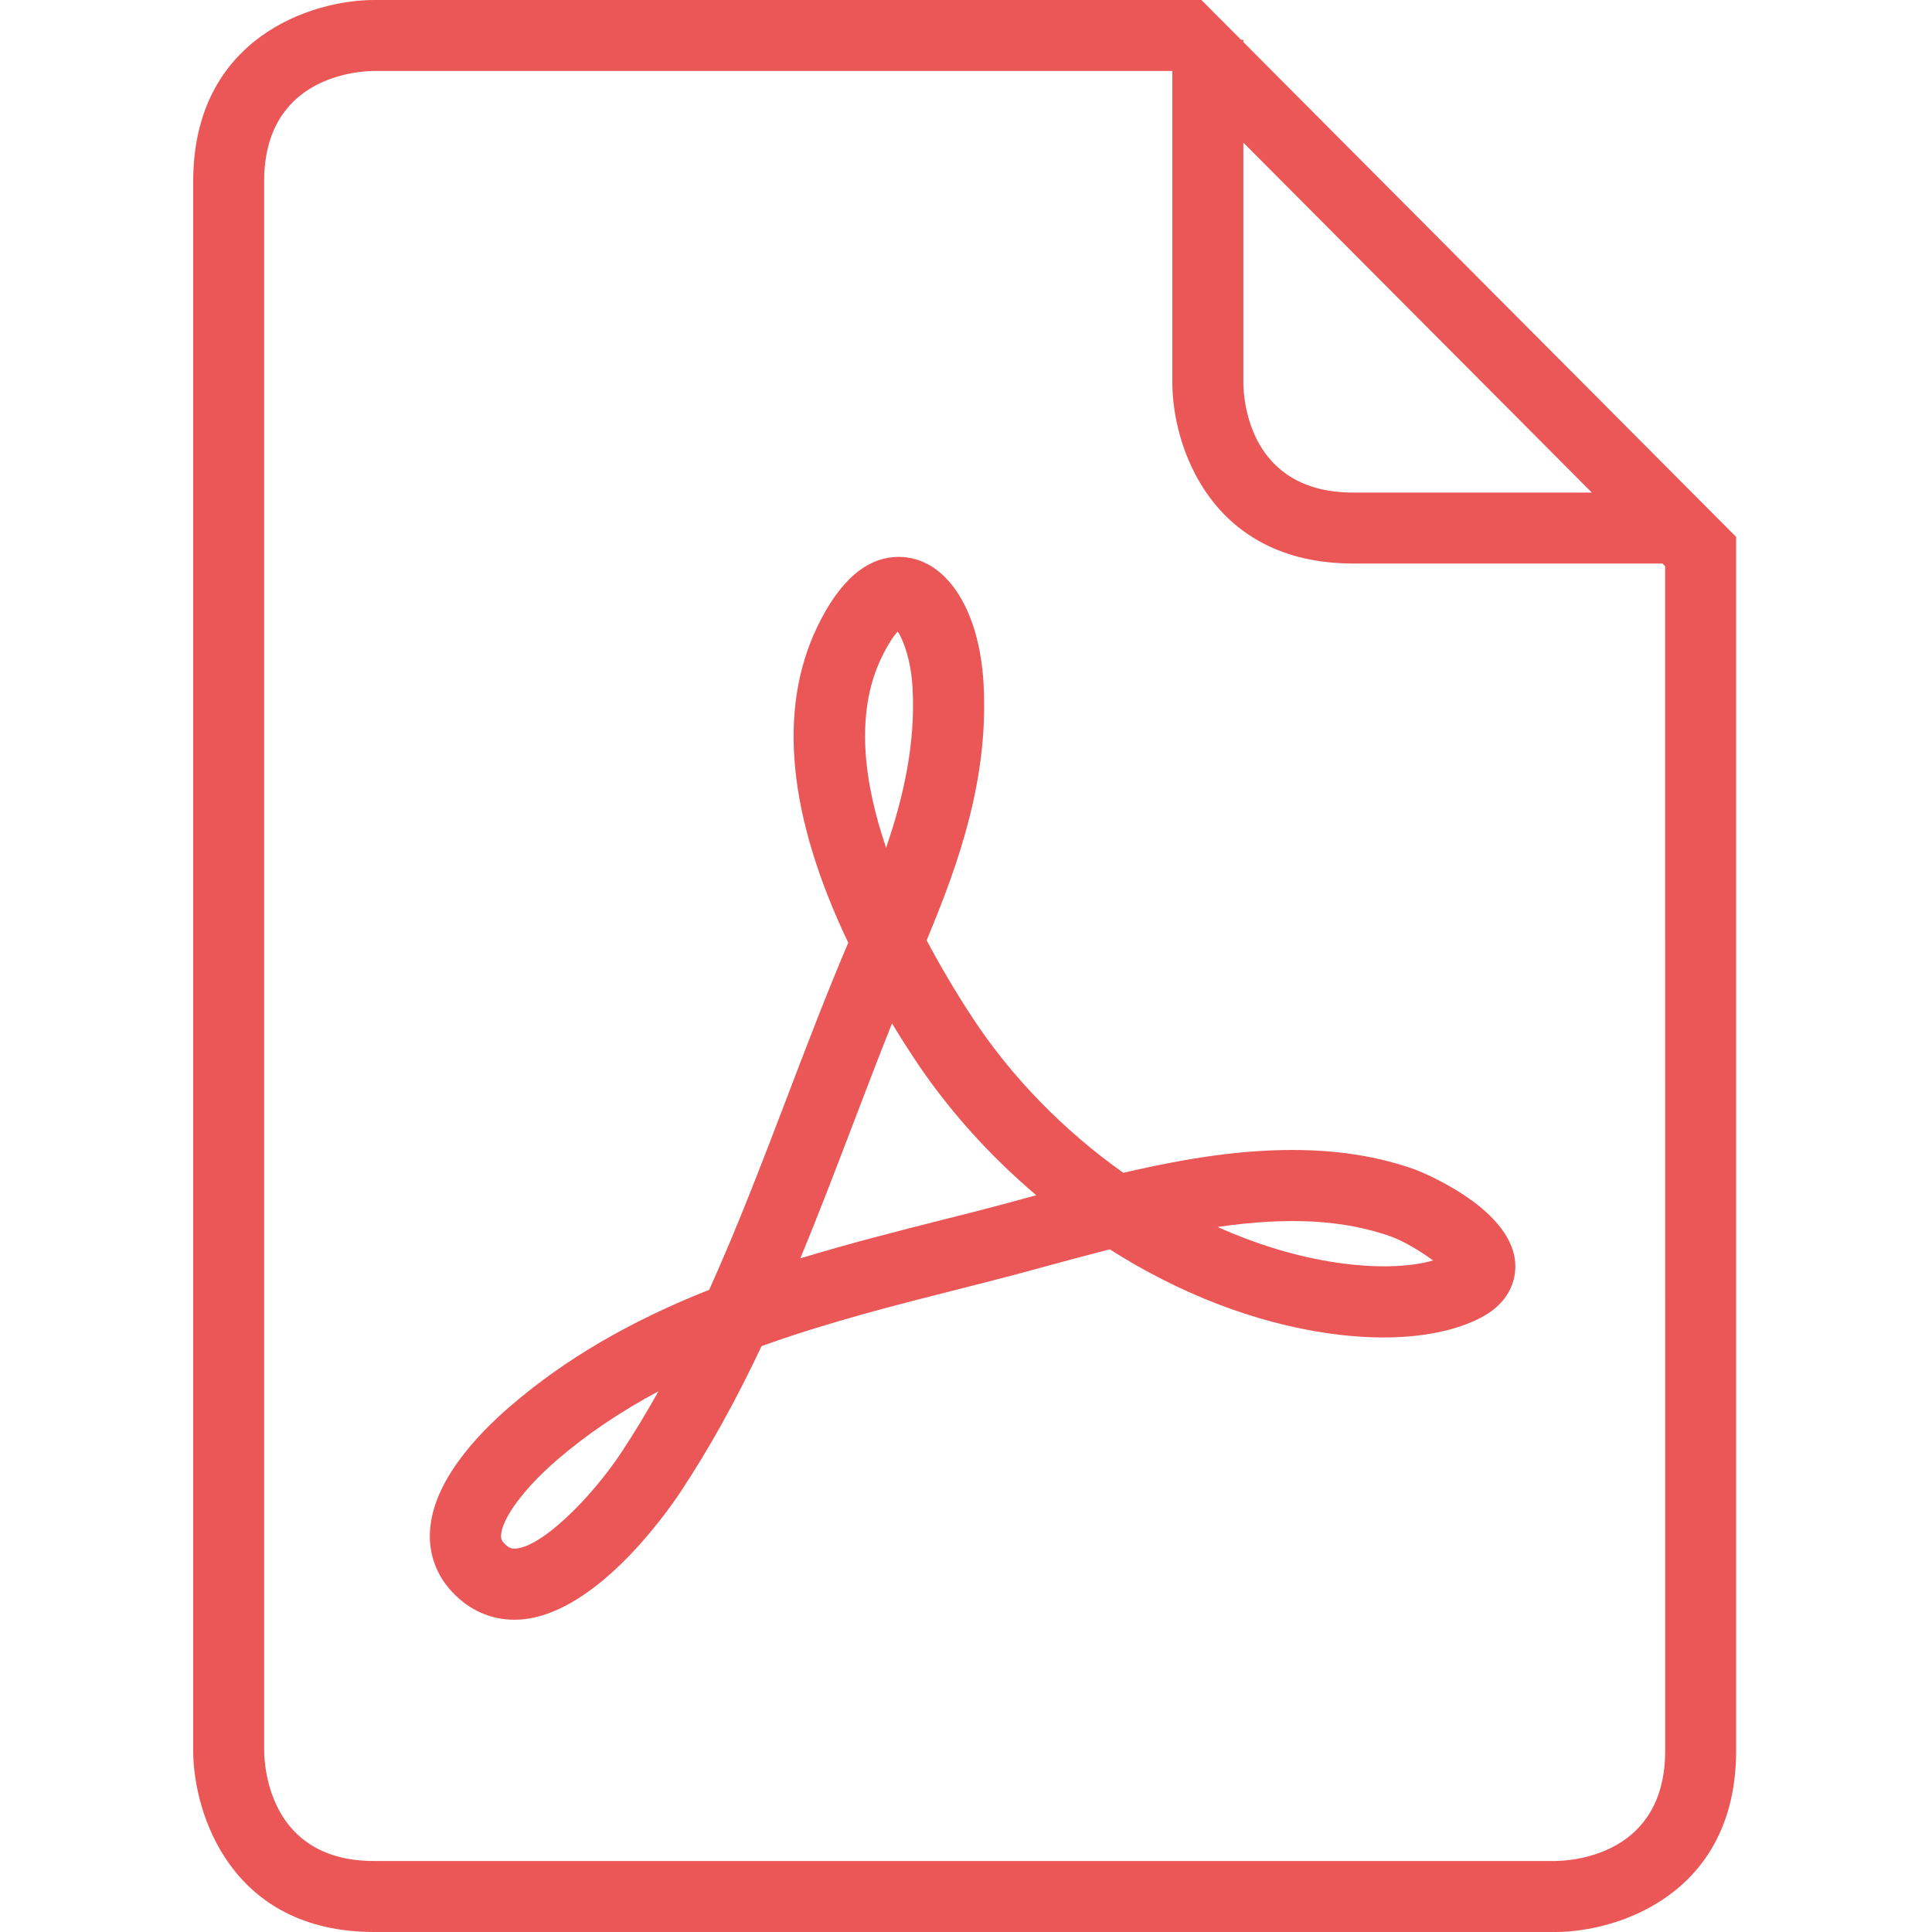
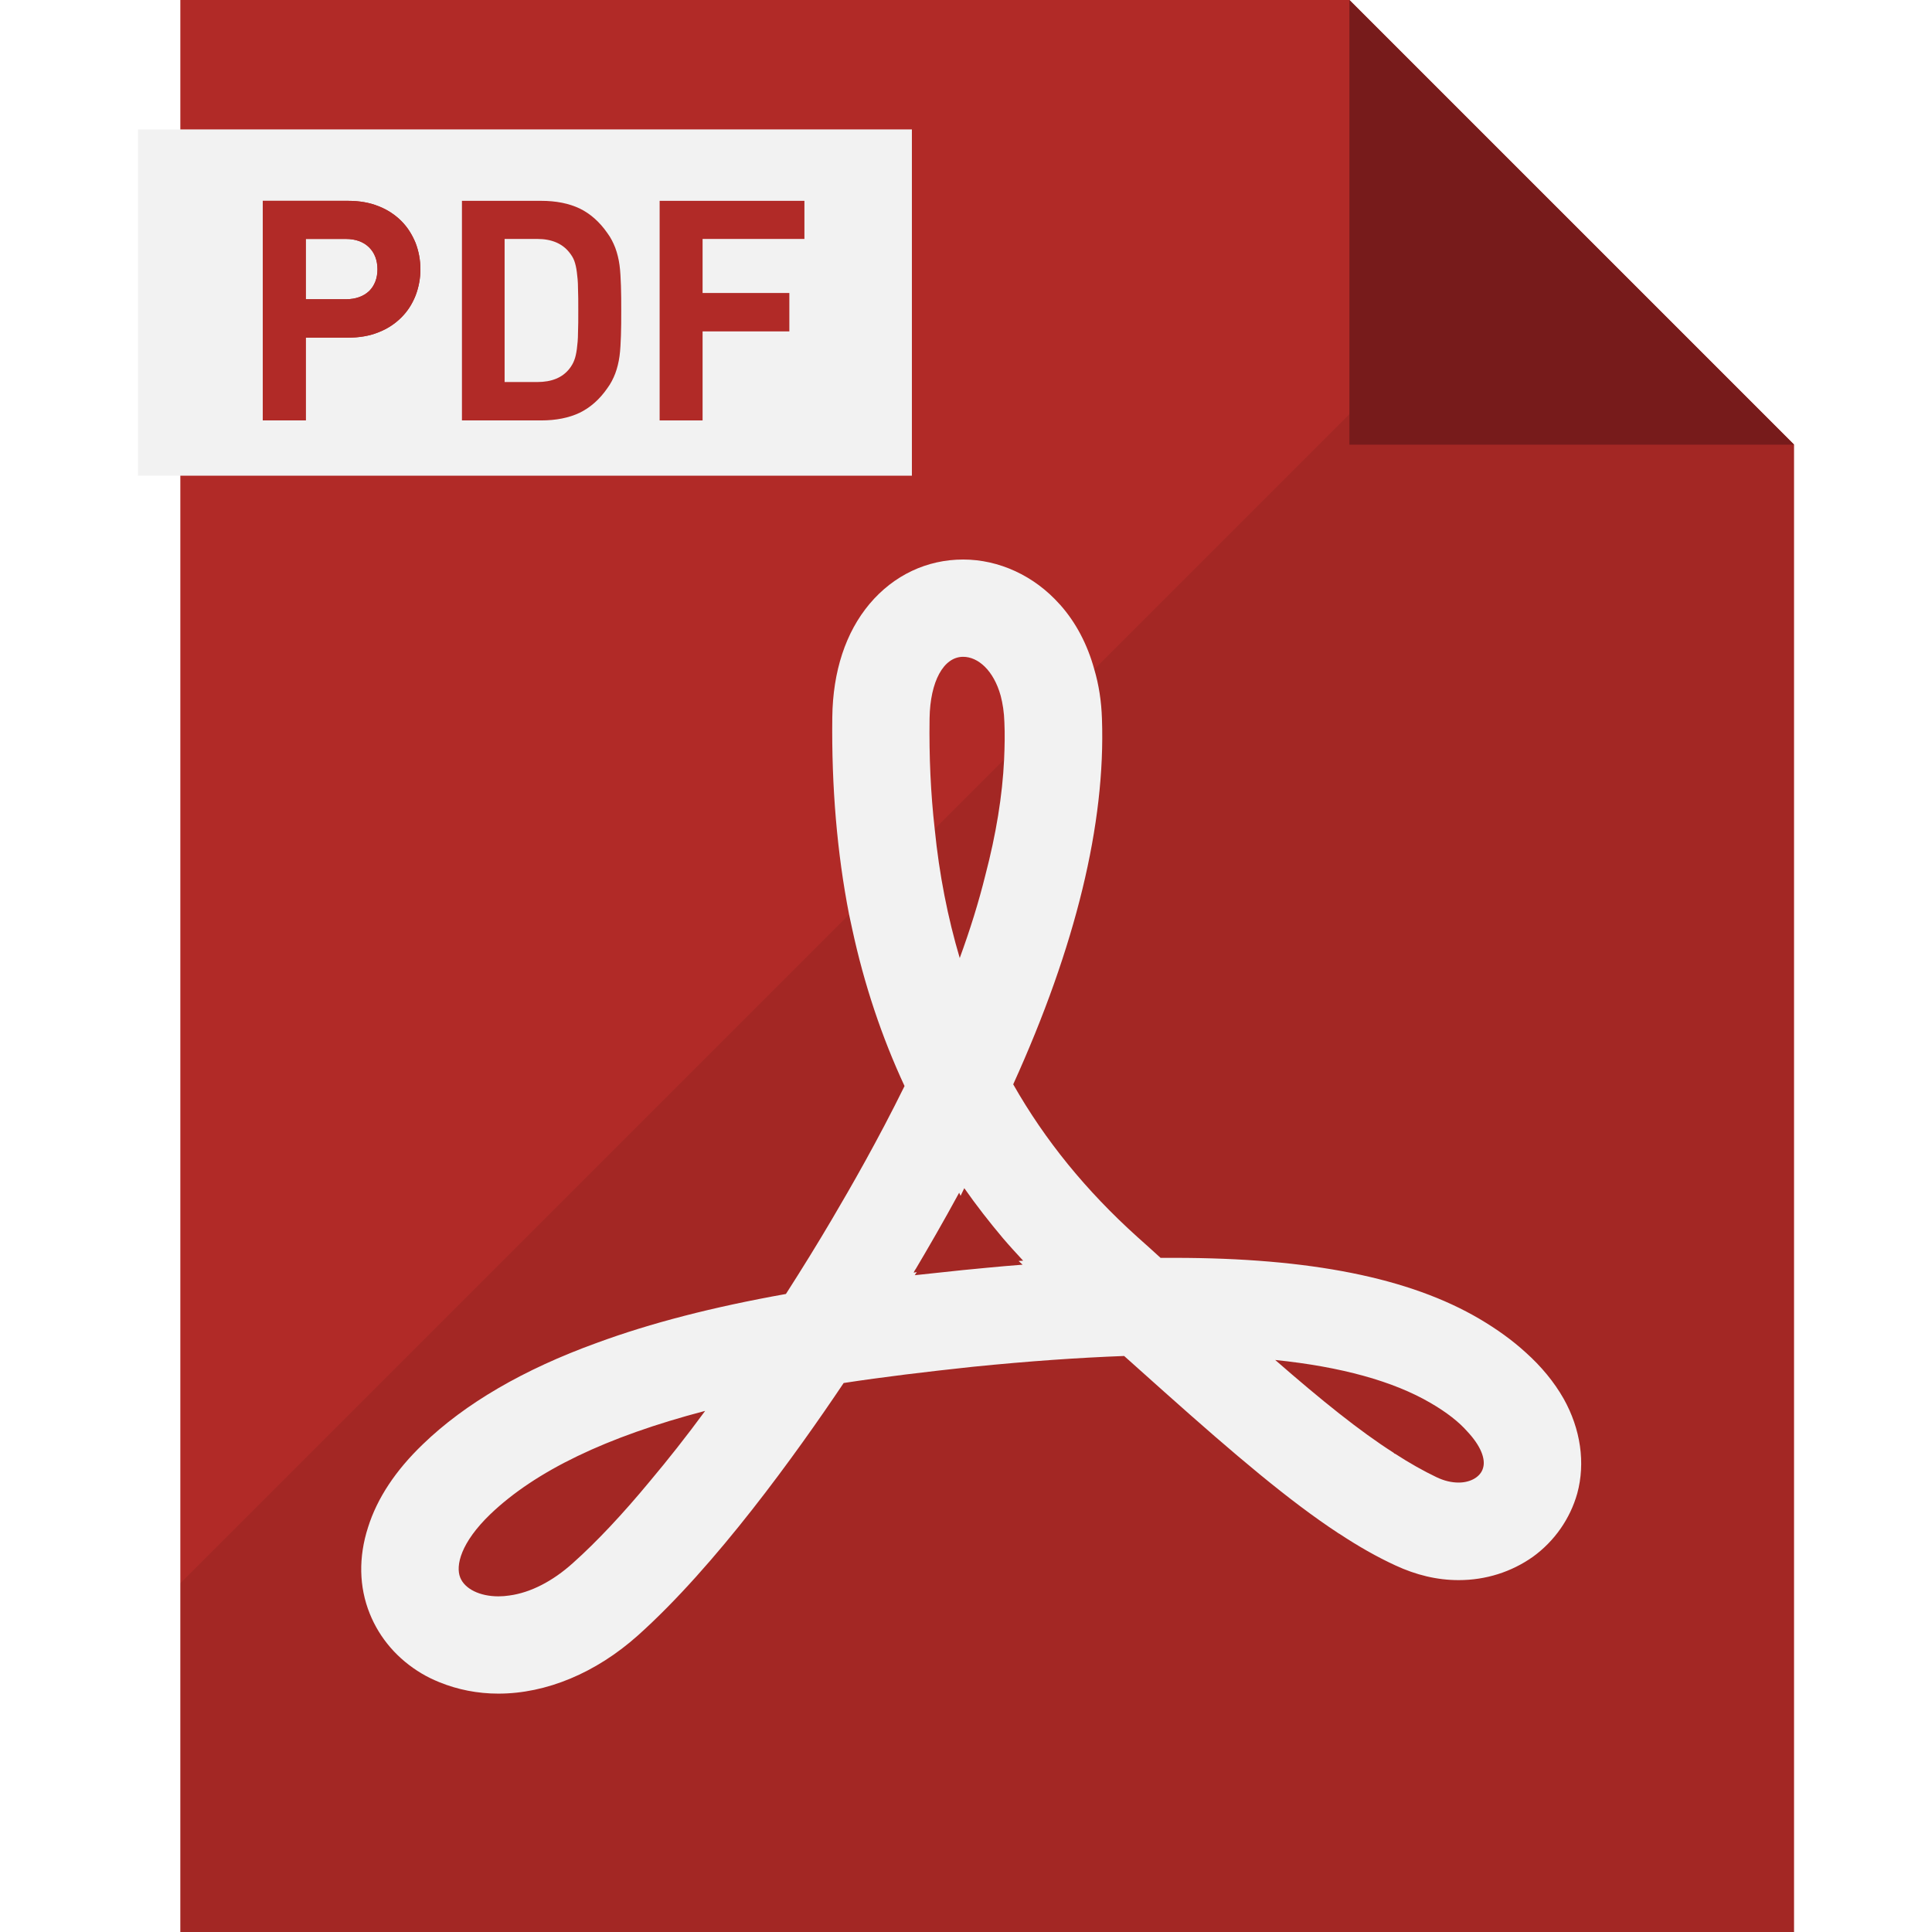
- <svg xmlns="http://www.w3.org/2000/svg" width="800px" height="800px" viewBox="-4 0 40 40" fill="none">
-   <path d="M25.669 26.096C25.181 26.24 24.466 26.256 23.698 26.145C22.875 26.026 22.035 25.774 21.21 25.403C22.682 25.189 23.824 25.255 24.8 25.601C25.032 25.683 25.412 25.902 25.669 26.096ZM17.455 24.746C17.395 24.762 17.336 24.778 17.278 24.794C16.881 24.902 16.496 25.007 16.125 25.101L15.624 25.227C14.617 25.482 13.586 25.743 12.569 26.053C12.956 25.121 13.315 24.178 13.667 23.256C13.927 22.574 14.193 21.877 14.468 21.189C14.607 21.42 14.753 21.65 14.905 21.881C15.595 22.933 16.462 23.904 17.455 24.746ZM14.893 14.233C14.958 15.383 14.71 16.49 14.346 17.551C13.897 16.239 13.688 14.789 14.249 13.618C14.393 13.319 14.511 13.158 14.587 13.074C14.705 13.257 14.86 13.664 14.893 14.233ZM9.633 28.805C9.381 29.256 9.124 29.678 8.861 30.077C8.224 31.035 7.184 32.062 6.649 32.062C6.597 32.062 6.533 32.054 6.44 31.955C6.38 31.893 6.371 31.848 6.374 31.786C6.392 31.434 6.859 30.806 7.535 30.224C8.149 29.696 8.844 29.226 9.633 28.805ZM27.371 26.146C27.289 24.972 25.312 24.219 25.293 24.212C24.529 23.941 23.699 23.809 22.755 23.809C21.745 23.809 20.657 23.955 19.258 24.282C18.014 23.4 16.939 22.296 16.136 21.073C15.782 20.533 15.463 19.994 15.185 19.468C15.863 17.845 16.474 16.101 16.363 14.148C16.274 12.582 15.567 11.53 14.607 11.53C13.948 11.53 13.381 12.018 12.919 12.981C12.097 14.699 12.313 16.896 13.562 19.518C13.112 20.575 12.694 21.671 12.29 22.731C11.786 24.05 11.267 25.41 10.683 26.704C9.043 27.353 7.696 28.14 6.574 29.106C5.839 29.737 4.952 30.703 4.902 31.711C4.877 32.185 5.04 32.621 5.37 32.969C5.722 33.34 6.163 33.535 6.649 33.535C8.252 33.535 9.795 31.333 10.088 30.891C10.677 30.003 11.228 29.012 11.768 27.87C13.129 27.378 14.579 27.011 15.985 26.656L16.488 26.528C16.867 26.432 17.26 26.326 17.663 26.215C18.09 26.1 18.53 25.98 18.976 25.866C20.419 26.784 21.971 27.383 23.485 27.603C24.76 27.788 25.892 27.681 26.659 27.281C27.349 26.922 27.387 26.368 27.371 26.146ZM30.476 36.243C30.476 38.393 28.58 38.526 28.198 38.53H3.745C1.602 38.53 1.473 36.622 1.469 36.243L1.469 3.756C1.469 1.604 3.368 1.473 3.745 1.469H20.263L20.272 1.478V7.924C20.272 9.218 21.054 11.667 24.016 11.667H30.42L30.475 11.722L30.476 36.243ZM28.957 10.198H24.017C21.875 10.198 21.745 8.3 21.742 7.924V2.953L28.957 10.198ZM31.945 36.243V11.116L21.742 0.871V0.823H21.694L20.874 0H3.745C2.45 0 0 0.785 0 3.757V36.243C0 37.543 0.783 40 3.745 40H28.2C29.495 40 31.945 39.214 31.945 36.243Z" fill="#EB5757" />
+ <svg xmlns="http://www.w3.org/2000/svg" version="1.1" id="_x35_" viewBox="0 0 512 512" xml:space="preserve">
+   <g>
+     <polygon style="fill:#B12A27;" points="475.435,117.825 475.435,512 47.791,512 47.791,0.002 357.613,0.002 412.491,54.881  " />
+     <rect x="36.565" y="34.295" style="fill:#F2F2F2;" width="205.097" height="91.768" />
+     <g>
+       <g>
+         <path style="fill:#B12A27;" d="M110.132,64.379c-0.905-2.186-2.111-4.146-3.769-5.804c-1.658-1.658-3.694-3.015-6.031-3.92     c-2.412-0.98-5.126-1.432-8.141-1.432H69.651v58.195h11.383V89.481h11.157c3.015,0,5.729-0.452,8.141-1.432     c2.337-0.905,4.372-2.261,6.031-3.92c1.659-1.658,2.865-3.543,3.769-5.804c0.829-2.186,1.282-4.523,1.282-6.935     C111.413,68.902,110.961,66.565,110.132,64.379z M97.844,77.118c-1.508,1.432-3.618,2.186-6.181,2.186H81.034V63.323h10.629     c2.563,0,4.674,0.754,6.181,2.261c1.432,1.432,2.186,3.392,2.186,5.804C100.031,73.726,99.277,75.686,97.844,77.118z" />
+         <path style="fill:#B12A27;" d="M164.558,75.761c-0.075-2.035-0.151-3.844-0.377-5.503c-0.226-1.659-0.603-3.166-1.131-4.598     c-0.528-1.357-1.206-2.714-2.111-3.92c-2.035-2.94-4.523-5.126-7.312-6.483c-2.865-1.357-6.257-2.035-10.252-2.035h-20.956     v58.195h20.956c3.995,0,7.387-0.678,10.252-2.035c2.789-1.357,5.277-3.543,7.312-6.483c0.905-1.206,1.583-2.563,2.111-3.92     c0.528-1.432,0.905-2.94,1.131-4.598c0.226-1.658,0.301-3.468,0.377-5.503c0.075-1.96,0.075-4.146,0.075-6.558     C164.633,79.908,164.633,77.721,164.558,75.761z M153.175,88.2c0,1.734-0.151,3.091-0.302,4.297     c-0.151,1.131-0.377,2.186-0.678,2.94c-0.301,0.829-0.754,1.583-1.281,2.261c-1.885,2.412-4.749,3.543-8.518,3.543h-8.669V63.323     h8.669c3.769,0,6.634,1.206,8.518,3.618c0.528,0.678,0.98,1.357,1.281,2.186s0.528,1.809,0.678,3.015     c0.151,1.131,0.302,2.563,0.302,4.221c0.075,1.659,0.075,3.694,0.075,5.955C153.251,84.581,153.251,86.541,153.175,88.2z" />
+         <path style="fill:#B12A27;" d="M213.18,63.323V53.222h-38.37v58.195h11.383V87.823h22.992V77.646h-22.992V63.323H213.18z" />
+       </g>
+       <g>
+         <path style="fill:#B12A27;" d="M110.132,64.379c-0.905-2.186-2.111-4.146-3.769-5.804c-1.658-1.658-3.694-3.015-6.031-3.92     c-2.412-0.98-5.126-1.432-8.141-1.432H69.651v58.195h11.383V89.481h11.157c3.015,0,5.729-0.452,8.141-1.432     c2.337-0.905,4.372-2.261,6.031-3.92c1.659-1.658,2.865-3.543,3.769-5.804c0.829-2.186,1.282-4.523,1.282-6.935     C111.413,68.902,110.961,66.565,110.132,64.379z M97.844,77.118c-1.508,1.432-3.618,2.186-6.181,2.186H81.034V63.323h10.629     c2.563,0,4.674,0.754,6.181,2.261c1.432,1.432,2.186,3.392,2.186,5.804C100.031,73.726,99.277,75.686,97.844,77.118z" />
+       </g>
+     </g>
+     <polygon style="opacity:0.08;fill:#040000;" points="475.435,117.825 475.435,512 47.791,512 47.791,419.581 247.705,219.667    259.54,207.832 266.098,201.273 277.029,190.343 289.995,177.377 412.491,54.881  " />
+     <polygon style="fill:#771B1B;" points="475.435,117.836 357.599,117.836 357.599,0  " />
+     <g>
+       <path style="fill:#F2F2F2;" d="M414.376,370.658c-2.488-4.372-5.88-8.518-10.101-12.287c-3.467-3.166-7.538-6.106-12.137-8.82    c-18.544-10.93-45.003-16.207-80.961-16.207h-3.618c-1.96-1.809-3.995-3.618-6.106-5.503    c-13.644-12.287-24.499-25.63-32.942-40.48c16.584-36.561,24.499-69.126,23.519-96.867c-0.151-4.674-0.829-9.046-2.035-13.117    c-1.809-6.558-4.824-12.363-9.046-17.112c-0.075-0.075-0.075-0.075-0.151-0.151c-6.709-7.538-16.056-11.835-25.555-11.835    c-9.574,0-18.393,4.146-24.801,11.76c-6.332,7.538-9.724,17.866-9.875,30.002c-0.226,18.544,1.281,36.108,4.448,52.315    c0.301,1.282,0.528,2.563,0.829,3.844c3.166,14.7,7.84,28.645,13.87,41.611c-7.086,14.398-14.247,26.836-19.223,35.279    c-3.769,6.408-7.915,13.117-12.212,19.826c-19.373,3.468-35.807,7.689-50.129,12.966c-19.373,7.011-34.902,16.056-46.059,26.836    c-7.237,6.935-12.137,14.323-14.549,22.012c-2.563,7.915-2.412,15.83,0.452,22.916c2.638,6.558,7.387,12.061,13.72,15.83    c1.508,0.905,3.091,1.658,4.749,2.337c4.825,1.96,10.101,3.015,15.604,3.015c12.74,0,25.856-5.503,36.937-15.378    c20.655-18.469,41.988-48.169,54.577-66.94c10.327-1.583,21.559-2.94,34.224-4.297c14.926-1.508,28.118-2.412,40.104-2.865    c3.694,3.317,7.237,6.483,10.629,9.498c18.846,16.81,33.168,28.947,46.134,37.465c0,0.075,0.075,0.075,0.151,0.075    c5.126,3.392,10.026,6.181,14.926,8.443c5.503,2.563,11.081,3.92,16.81,3.92c7.237,0,14.021-2.186,19.675-6.181    c5.729-4.146,9.875-10.101,11.76-16.81C420.18,387.694,418.899,378.724,414.376,370.658z M247.705,219.667    c-1.055-9.348-1.508-19.072-1.357-29.324c0.151-9.724,3.694-16.283,8.895-16.283c3.92,0,8.066,3.543,9.95,10.327    c0.528,2.035,0.905,4.372,0.98,7.01c0.151,3.166,0.075,6.483-0.075,9.875c-0.452,9.574-2.111,19.75-4.975,30.681    c-1.734,7.011-3.995,14.323-6.784,21.936C251.173,243.186,248.911,231.803,247.705,219.667z M121.967,418.073    c-1.282-3.166,0.151-9.272,7.991-16.81c11.986-11.458,30.756-20.504,56.914-27.364c-4.975,6.784-9.875,12.966-14.624,18.619    c-7.237,8.744-14.172,16.132-20.429,21.71c-5.352,4.824-11.232,7.84-16.81,8.594c-0.98,0.151-1.96,0.226-2.94,0.226    C127.168,423.049,123.173,421.089,121.967,418.073z M242.428,337.942l0.528-0.829l-0.829,0.151    c0.151-0.377,0.377-0.754,0.603-1.055c3.166-5.352,7.161-12.212,11.458-20.127l0.377,0.829l0.98-2.035    c3.166,4.523,6.634,8.971,10.252,13.267c1.734,2.035,3.543,3.995,5.352,5.955l-1.206,0.075l1.055,0.98    c-3.091,0.226-6.332,0.528-9.574,0.829c-2.035,0.226-4.146,0.377-6.257,0.603C250.796,337.037,246.499,337.49,242.428,337.942z     M369.297,384.98c-8.971-5.729-18.996-13.795-31.359-24.575c17.564,1.809,31.359,5.654,41.159,11.383    c4.297,2.488,7.538,5.051,9.724,7.538c3.618,3.844,4.9,7.312,4.221,9.649c-0.603,2.337-3.241,3.92-6.483,3.92    c-1.885,0-3.844-0.452-5.88-1.432c-3.468-1.658-7.086-3.694-10.93-6.181C369.598,385.282,369.448,385.131,369.297,384.98z" />
+     </g>
+   </g>
</svg>
